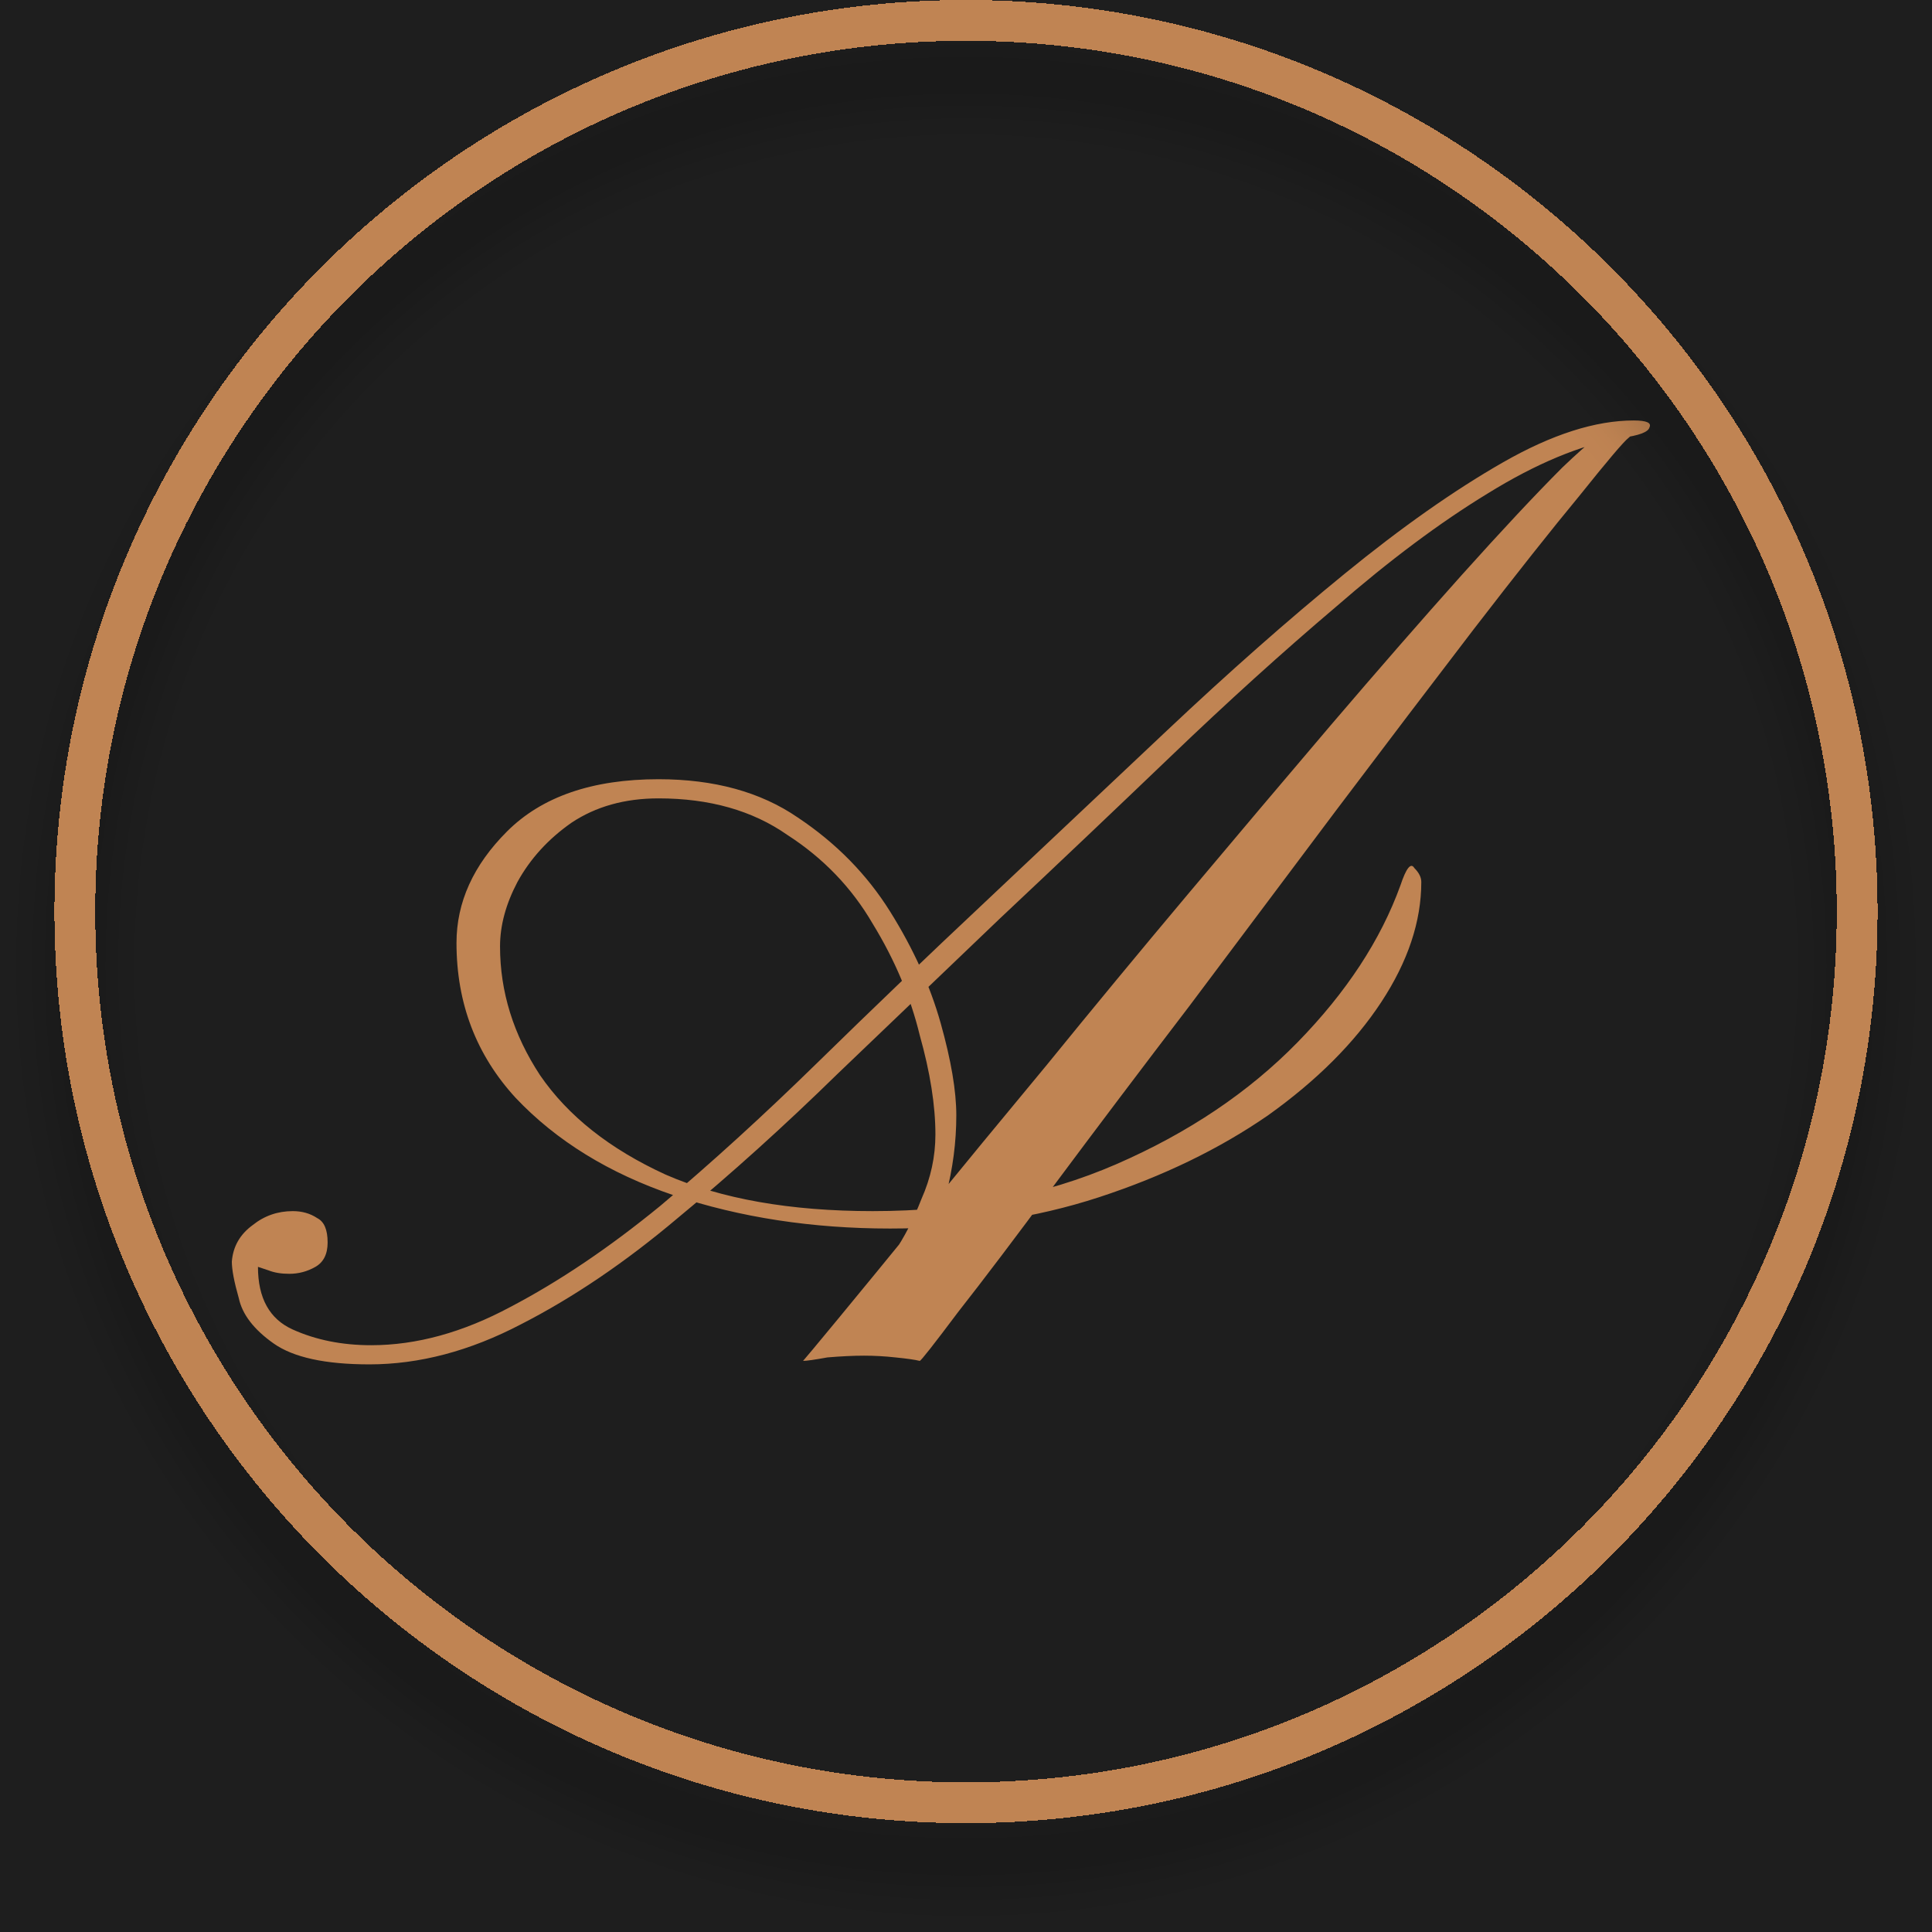
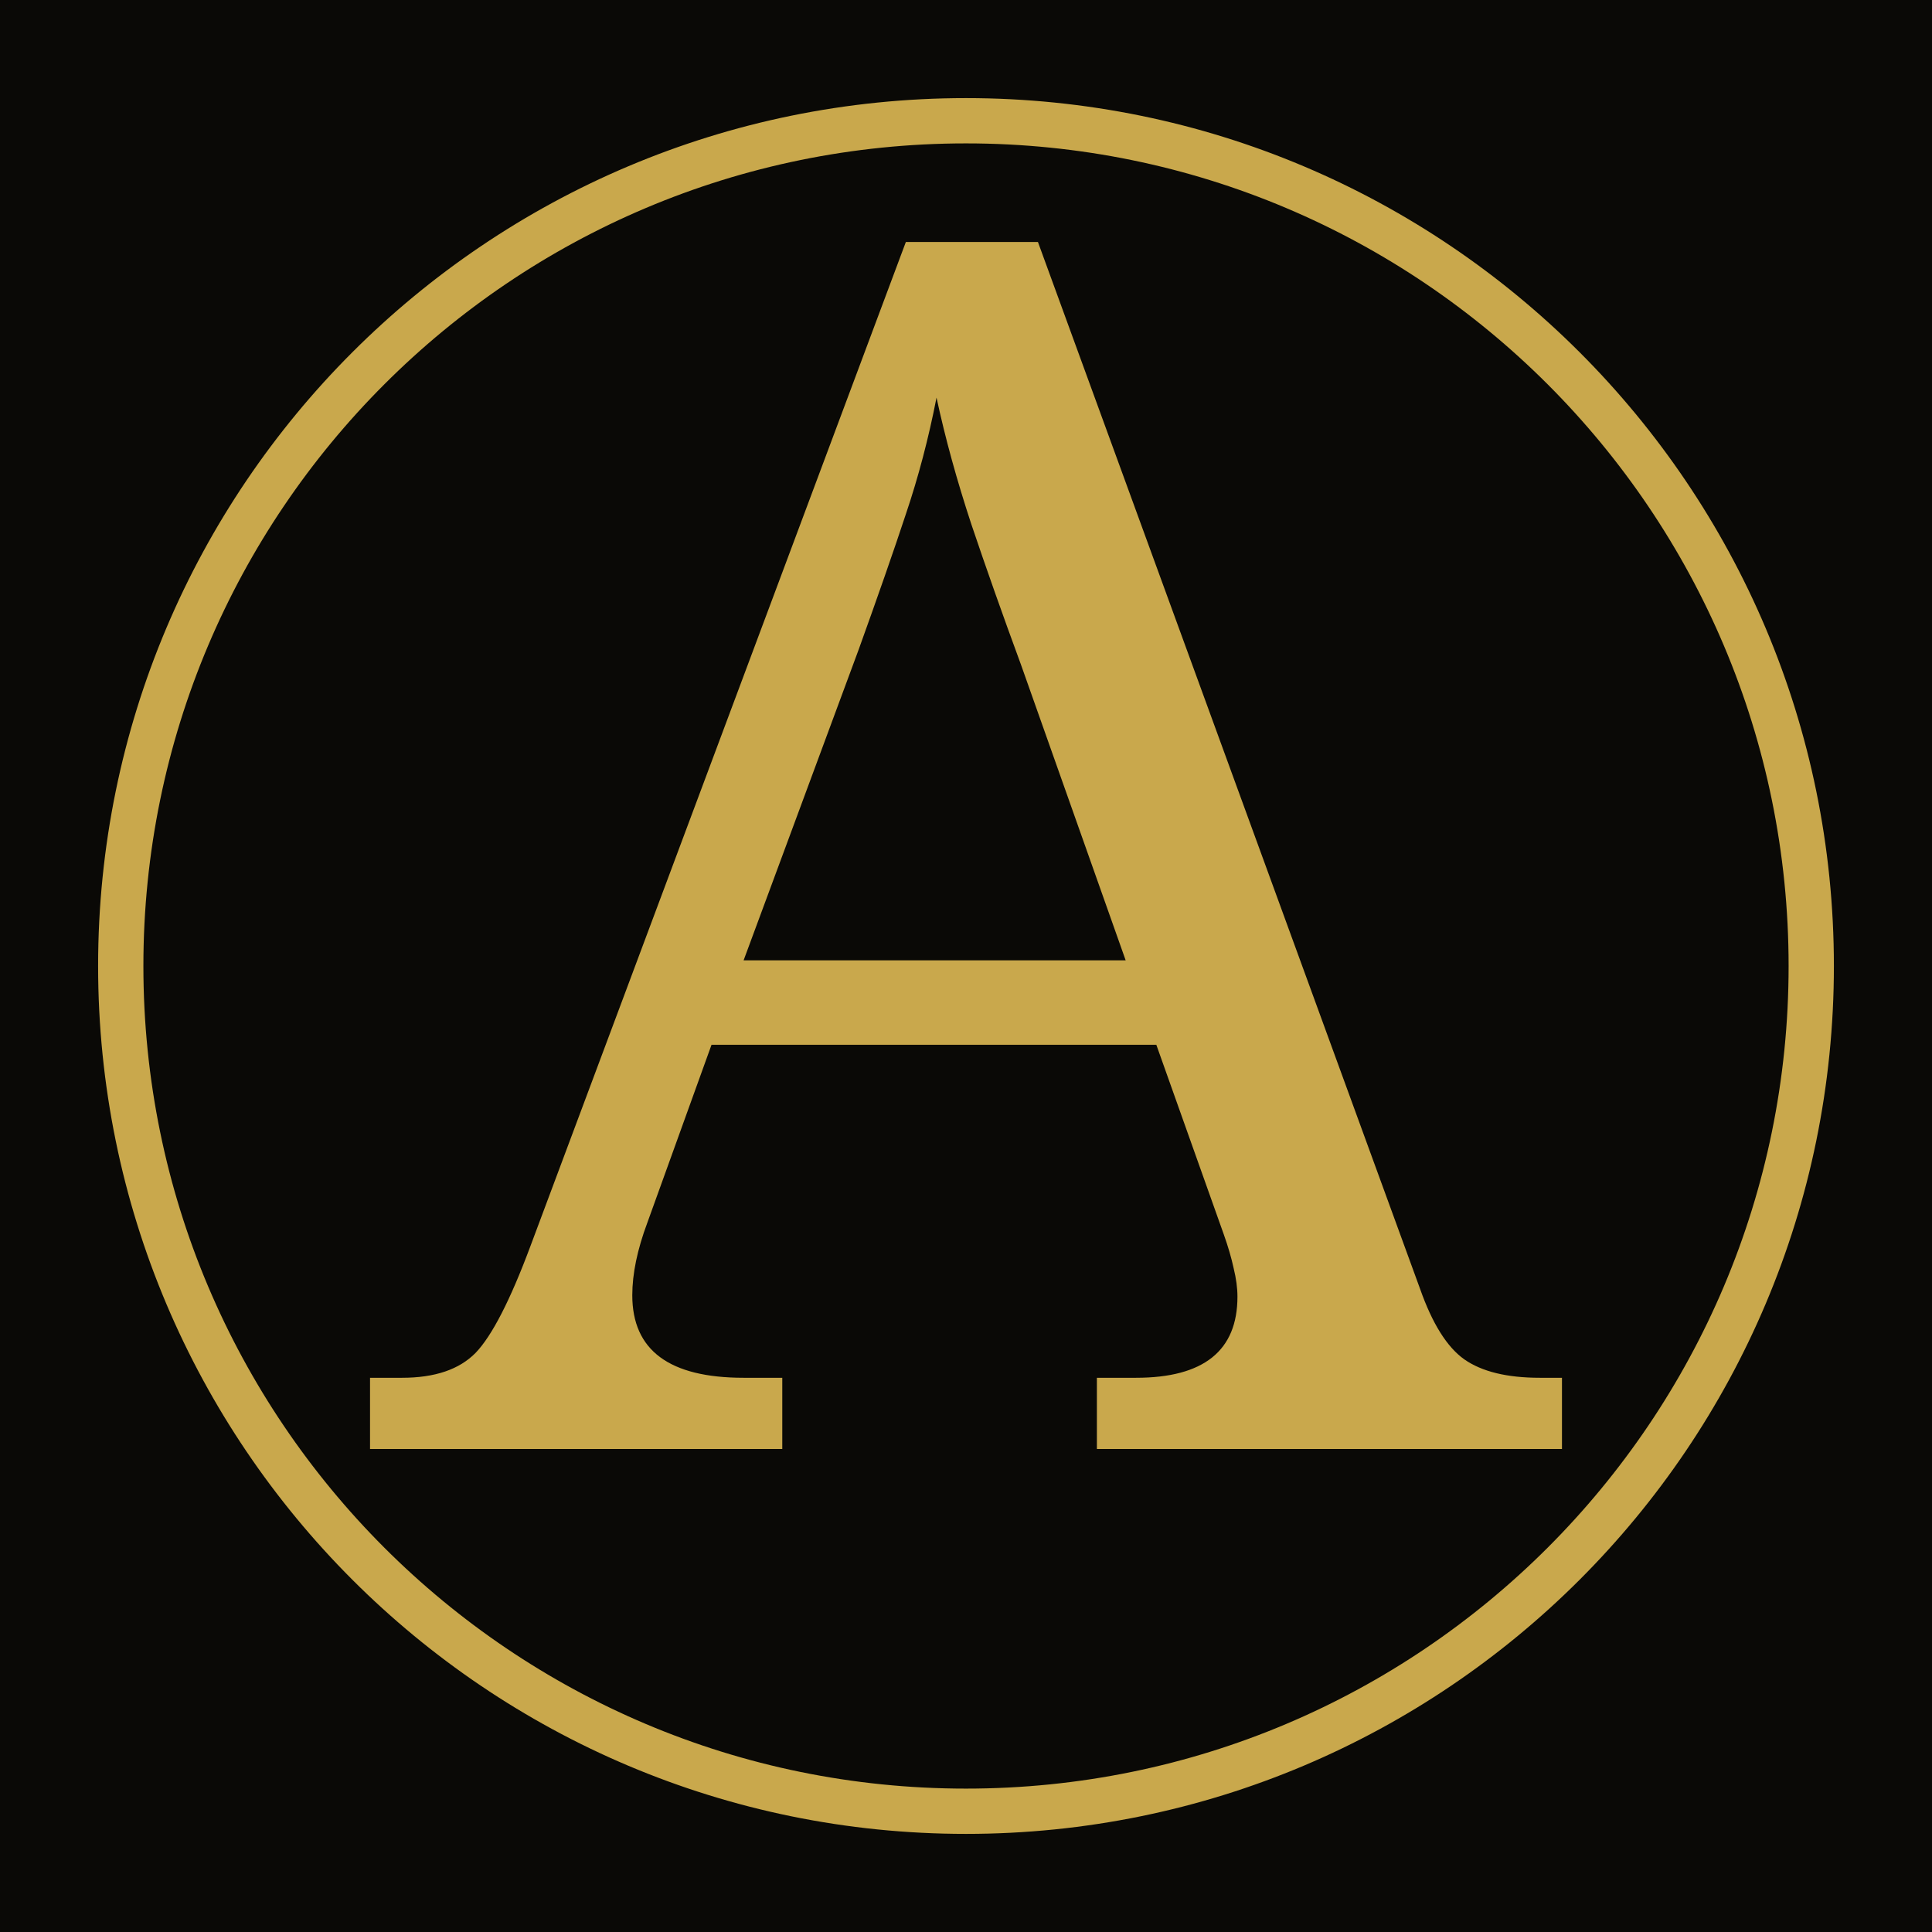
- <svg xmlns="http://www.w3.org/2000/svg" width="142" height="142" viewBox="0 0 142 142" fill="none">
-   <rect width="142" height="142" fill="#1E1E1E" />
-   <path d="M27.152 100.28C23.909 100.28 21.563 99.768 20.112 98.744C18.661 97.72 17.808 96.611 17.552 95.416C17.211 94.221 17.04 93.325 17.04 92.728C17.125 91.619 17.637 90.723 18.576 90.04C19.429 89.357 20.411 89.016 21.52 89.016C22.203 89.016 22.8 89.187 23.312 89.528C23.824 89.784 24.08 90.381 24.08 91.32C24.08 92.173 23.781 92.771 23.184 93.112C22.587 93.453 21.947 93.624 21.264 93.624C20.667 93.624 20.155 93.539 19.728 93.368C19.216 93.197 18.96 93.112 18.96 93.112C18.96 95.416 19.813 96.952 21.52 97.72C23.227 98.488 25.147 98.872 27.28 98.872C30.608 98.872 34.021 97.933 37.52 96.056C41.104 94.179 44.773 91.704 48.528 88.632C52.283 85.475 56.123 81.976 60.048 78.136C64.059 74.211 68.155 70.285 72.336 66.36C76.859 62.093 81.339 57.869 85.776 53.688C90.299 49.421 94.651 45.581 98.832 42.168C103.013 38.755 106.896 36.024 110.48 33.976C114.064 31.928 117.264 30.904 120.08 30.904C121.019 30.904 121.403 31.075 121.232 31.416C121.147 31.757 120.464 32.013 119.184 32.184C116.197 32.696 112.912 34.061 109.328 36.28C105.829 38.413 102.117 41.187 98.192 44.6C94.267 47.928 90.213 51.597 86.032 55.608C81.936 59.533 77.755 63.501 73.488 67.512C69.563 71.267 65.595 75.064 61.584 78.904C57.659 82.744 53.733 86.285 49.808 89.528C45.968 92.771 42.128 95.373 38.288 97.336C34.533 99.299 30.821 100.28 27.152 100.28ZM66.576 94.52C66.064 94.691 65.467 94.819 64.784 94.904C64.187 94.904 64.016 94.691 64.272 94.264C64.528 93.837 64.997 93.112 65.68 92.088C66.448 90.979 67.131 89.656 67.728 88.12C68.411 86.584 68.752 85.005 68.752 83.384C68.752 81.251 68.368 78.819 67.6 76.088C66.917 73.272 65.765 70.541 64.144 67.896C62.608 65.251 60.517 63.075 57.872 61.368C55.312 59.576 52.155 58.68 48.4 58.68C45.925 58.68 43.792 59.277 42 60.472C40.293 61.667 38.971 63.117 38.032 64.824C37.179 66.445 36.752 68.024 36.752 69.56C36.752 72.888 37.733 76.045 39.696 79.032C41.744 82.019 44.816 84.451 48.912 86.328C53.008 88.12 58.085 89.016 64.144 89.016C70.8 89.016 76.773 87.864 82.064 85.56C87.355 83.256 91.792 80.269 95.376 76.6C98.96 72.931 101.477 69.091 102.928 65.08C103.355 63.8 103.696 63.373 103.952 63.8C104.293 64.141 104.464 64.483 104.464 64.824C104.464 67.725 103.483 70.669 101.52 73.656C99.557 76.643 96.784 79.416 93.2 81.976C89.616 84.451 85.477 86.456 80.784 87.992C76.091 89.528 70.971 90.296 65.424 90.296C59.707 90.296 54.416 89.485 49.552 87.864C44.773 86.243 40.891 83.853 37.904 80.696C35.003 77.539 33.552 73.741 33.552 69.304C33.552 66.317 34.789 63.587 37.264 61.112C39.824 58.552 43.536 57.272 48.4 57.272C52.496 57.272 55.909 58.211 58.64 60.088C61.456 61.965 63.717 64.269 65.424 67C67.131 69.731 68.368 72.461 69.136 75.192C69.904 77.923 70.288 80.184 70.288 81.976C70.288 83.939 70.032 85.901 69.52 87.864C69.008 89.741 68.453 91.32 67.856 92.6C67.344 93.795 66.917 94.435 66.576 94.52ZM59.024 100.024C59.109 99.939 59.963 98.915 61.584 96.952C63.205 94.989 65.339 92.387 67.984 89.144C70.629 85.901 73.616 82.275 76.944 78.264C80.272 74.168 83.728 69.987 87.312 65.72C90.896 61.453 94.395 57.315 97.808 53.304C101.307 49.208 104.507 45.539 107.408 42.296C110.395 38.968 112.869 36.323 114.832 34.36C116.88 32.397 118.203 31.373 118.8 31.288C119.227 31.117 119.611 31.117 119.952 31.288C120.293 31.459 120.208 31.757 119.696 32.184C119.355 32.44 118.16 33.848 116.112 36.408C114.064 38.883 111.461 42.168 108.304 46.264C105.232 50.275 101.861 54.712 98.192 59.576C94.608 64.355 91.024 69.133 87.44 73.912C83.856 78.605 80.571 82.957 77.584 86.968C74.683 90.893 72.293 94.051 70.416 96.44C68.624 98.829 67.685 100.024 67.6 100.024C67.259 99.939 66.661 99.853 65.808 99.768C65.04 99.683 64.272 99.64 63.504 99.64C62.736 99.64 61.84 99.683 60.816 99.768C59.877 99.939 59.28 100.024 59.024 100.024Z" fill="#C08453" />
-   <g filter="url(#filter0_d_0_1)">
-     <circle cx="71" cy="67" r="65.5" stroke="#C08453" stroke-width="3" shape-rendering="crispEdges" />
-   </g>
-   <defs>
-     <filter id="filter0_d_0_1" x="0" y="0" width="142" height="142" filterUnits="userSpaceOnUse" color-interpolation-filters="sRGB">
-       <feFlood flood-opacity="0" result="BackgroundImageFix" />
-       <feColorMatrix in="SourceAlpha" type="matrix" values="0 0 0 0 0 0 0 0 0 0 0 0 0 0 0 0 0 0 127 0" result="hardAlpha" />
-       <feOffset dy="4" />
-       <feGaussianBlur stdDeviation="2" />
-       <feComposite in2="hardAlpha" operator="out" />
-       <feColorMatrix type="matrix" values="0 0 0 0 0 0 0 0 0 0 0 0 0 0 0 0 0 0 0.25 0" />
-       <feBlend mode="normal" in2="BackgroundImageFix" result="effect1_dropShadow_0_1" />
-       <feBlend mode="normal" in="SourceGraphic" in2="effect1_dropShadow_0_1" result="shape" />
-     </filter>
-   </defs>
+ <svg xmlns="http://www.w3.org/2000/svg" viewBox="0 0 64 64">
+   <rect width="64" height="64" fill="#0a0906" />
+   <circle cx="32" cy="32" r="28" fill="none" stroke="#c9a84c" stroke-width="1.5" />
+   <text x="32" y="48" text-anchor="middle" font-family="Georgia, serif" font-size="56" font-weight="400" fill="#c9a84c">A</text>
</svg>
